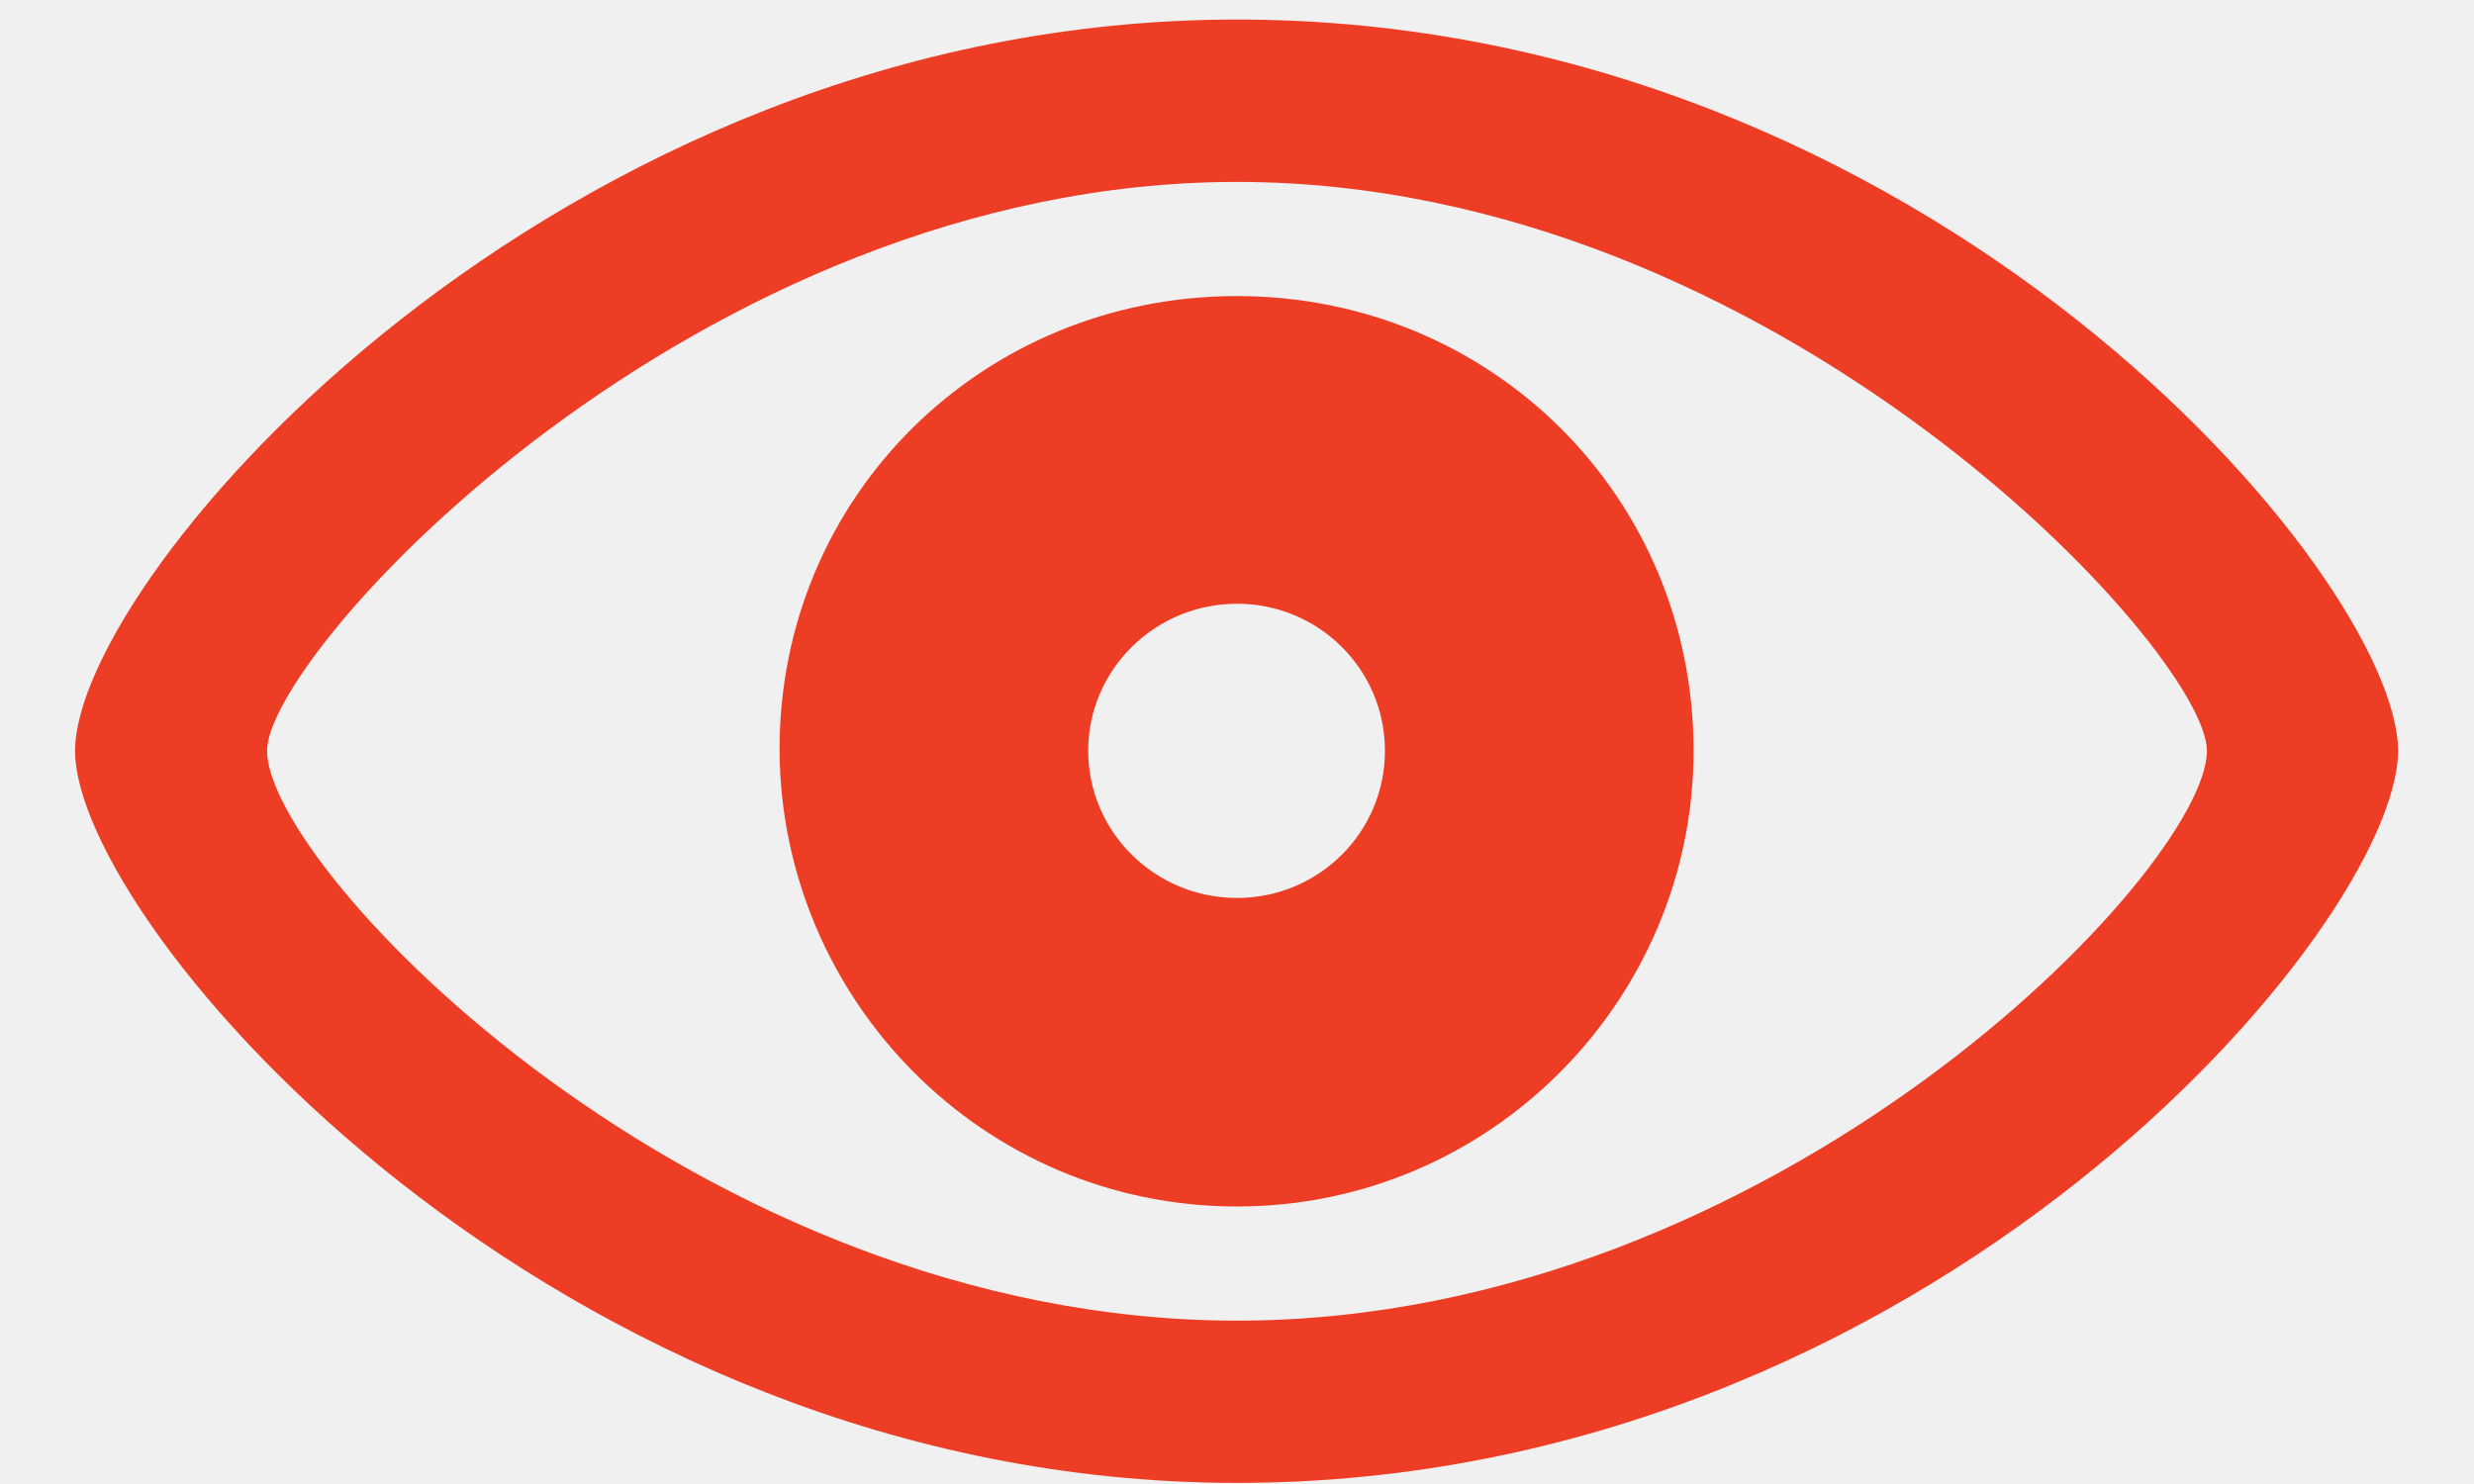
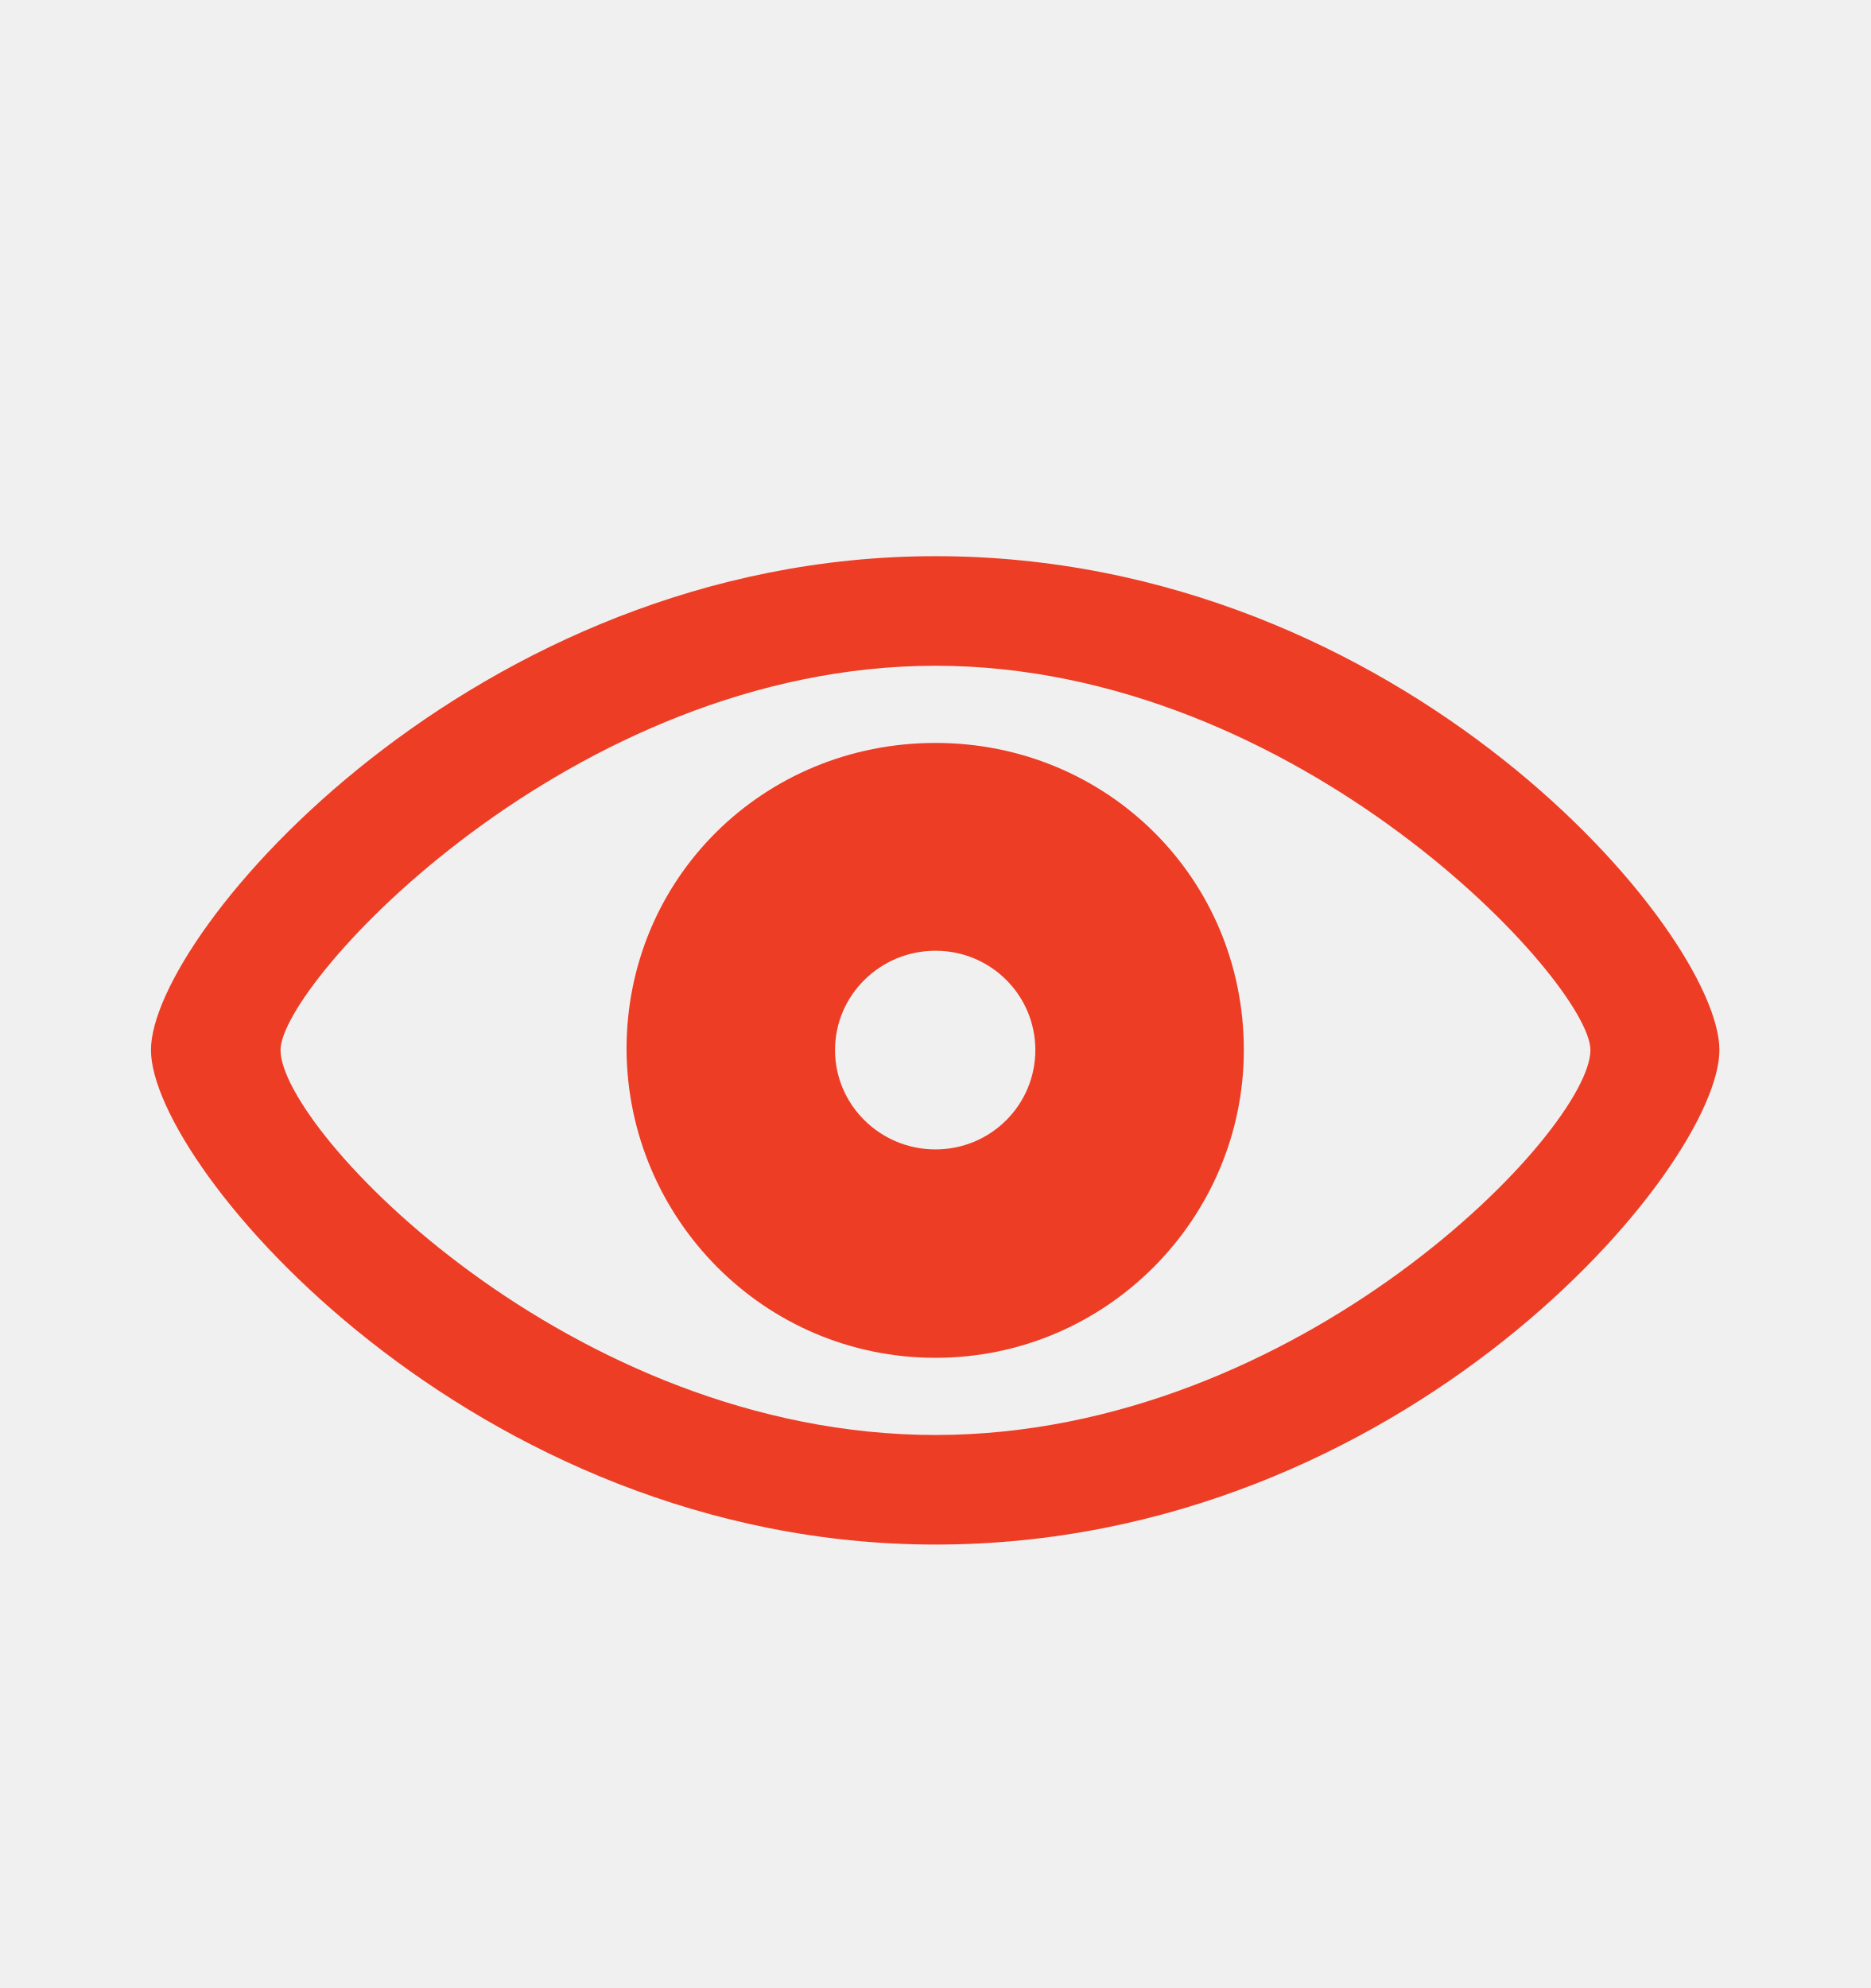
- <svg xmlns="http://www.w3.org/2000/svg" width="20" height="12" viewBox="0 0 20 12" fill="none">
-   <path d="M10 11.991C15.605 11.991 19.386 7.473 19.386 6.071C19.386 4.67 15.599 0.158 10 0.158C4.477 0.158 0.607 4.67 0.607 6.071C0.607 7.473 4.47 11.991 10 11.991ZM10 10.679C5.632 10.679 2.159 7.028 2.159 6.071C2.159 5.271 5.632 1.471 10 1.471C14.361 1.471 17.841 5.271 17.841 6.071C17.841 7.028 14.361 10.679 10 10.679ZM10 9.756C12.051 9.756 13.691 8.081 13.691 6.071C13.691 4.014 12.051 2.394 10 2.394C7.942 2.394 6.295 4.014 6.302 6.071C6.315 8.081 7.942 9.756 10 9.756ZM10 7.261C9.337 7.261 8.797 6.728 8.797 6.071C8.797 5.415 9.337 4.882 10 4.882C10.663 4.882 11.196 5.415 11.196 6.071C11.196 6.728 10.663 7.261 10 7.261Z" fill="#ED3D25" />
+ <svg xmlns="http://www.w3.org/2000/svg" width="16" height="17" viewBox="0 0 16 17" fill="none">
+   <g clip-path="url(#clip0_9923_5508)">
+     <path d="M8 13.208C12.004 13.208 14.704 9.98 14.704 8.979C14.704 7.979 11.999 4.756 8 4.756C4.055 4.756 1.291 7.979 1.291 8.979C1.291 9.98 4.05 13.208 8 13.208ZM8 12.271C4.88 12.271 2.399 9.663 2.399 8.979C2.399 8.408 4.88 5.693 8 5.693C11.115 5.693 13.601 8.408 13.601 8.979C13.601 9.663 11.115 12.271 8 12.271ZM8 11.611C9.465 11.611 10.637 10.415 10.637 8.979C10.637 7.51 9.465 6.353 8 6.353C6.53 6.353 5.354 7.51 5.358 8.979C5.368 10.415 6.53 11.611 8 11.611ZM8 9.829C7.526 9.829 7.141 9.448 7.141 8.979C7.141 8.511 7.526 8.13 8 8.13C8.474 8.13 8.854 8.511 8.854 8.979C8.854 9.448 8.474 9.829 8 9.829Z" fill="#ED3D25" />
+   </g>
+   <defs>
+     <clipPath id="clip0_9923_5508">
+       <rect width="16" height="16" fill="white" transform="translate(0 0.5)" />
+     </clipPath>
+   </defs>
</svg>
